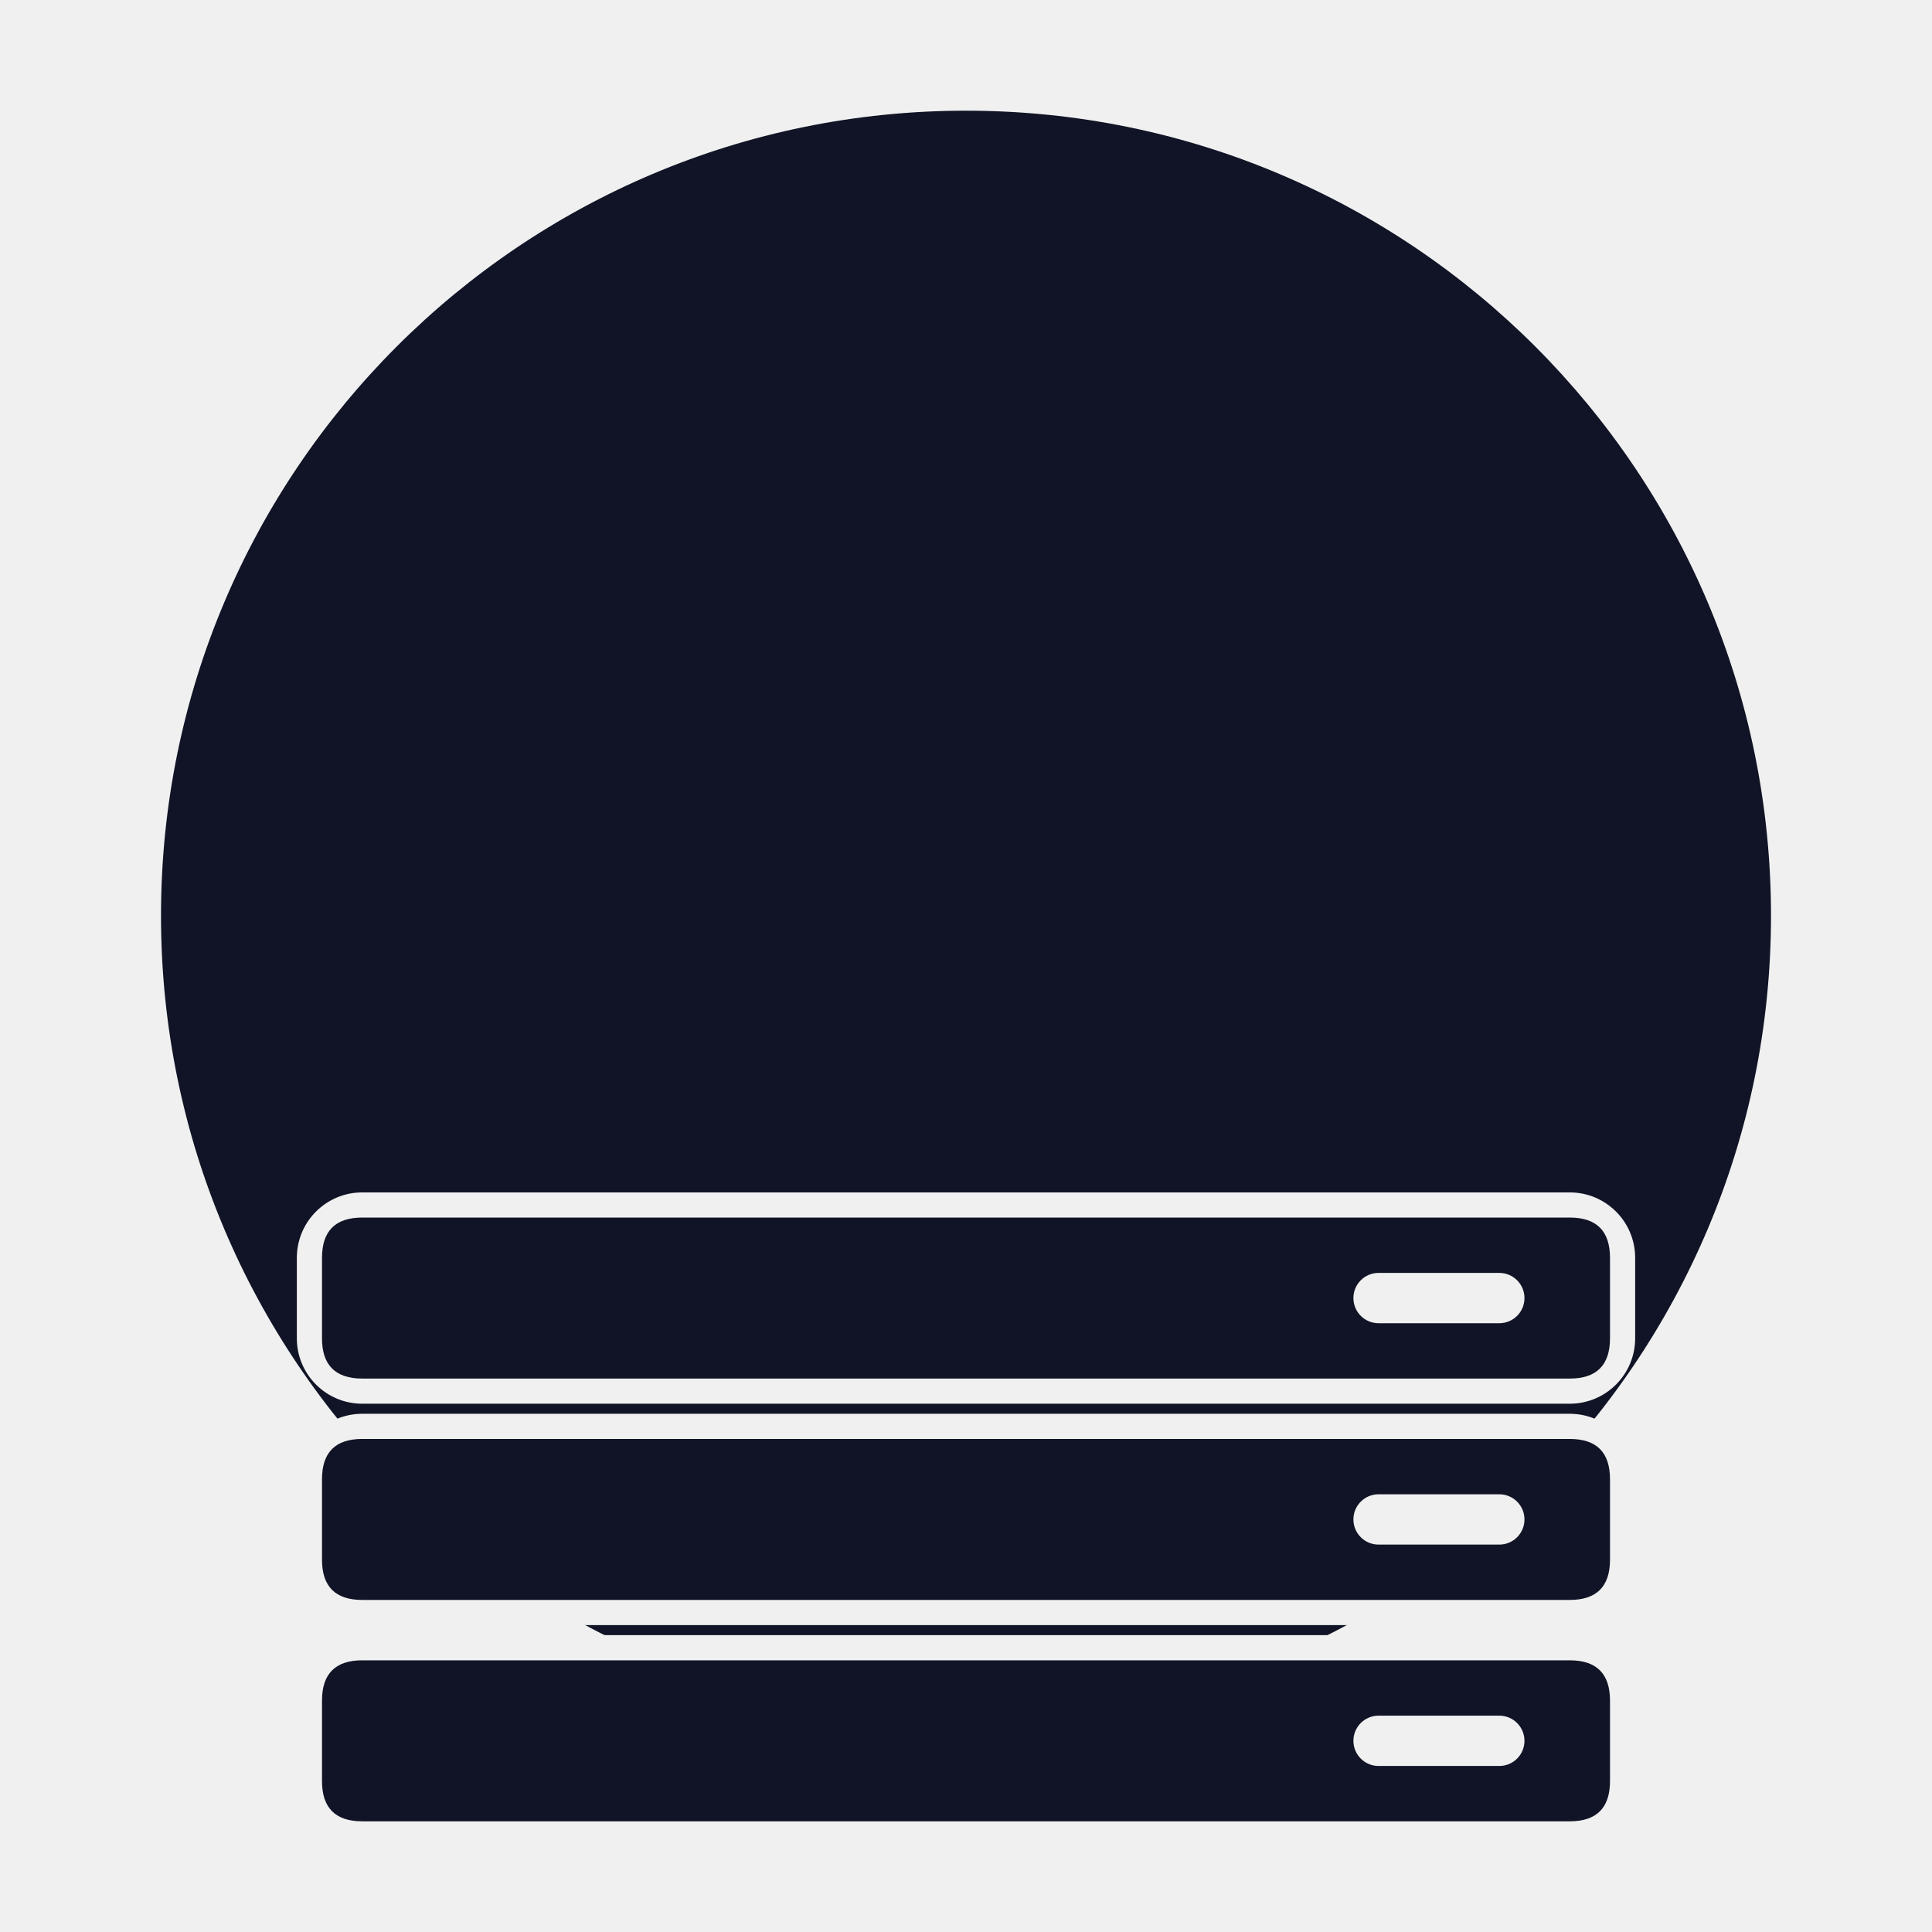
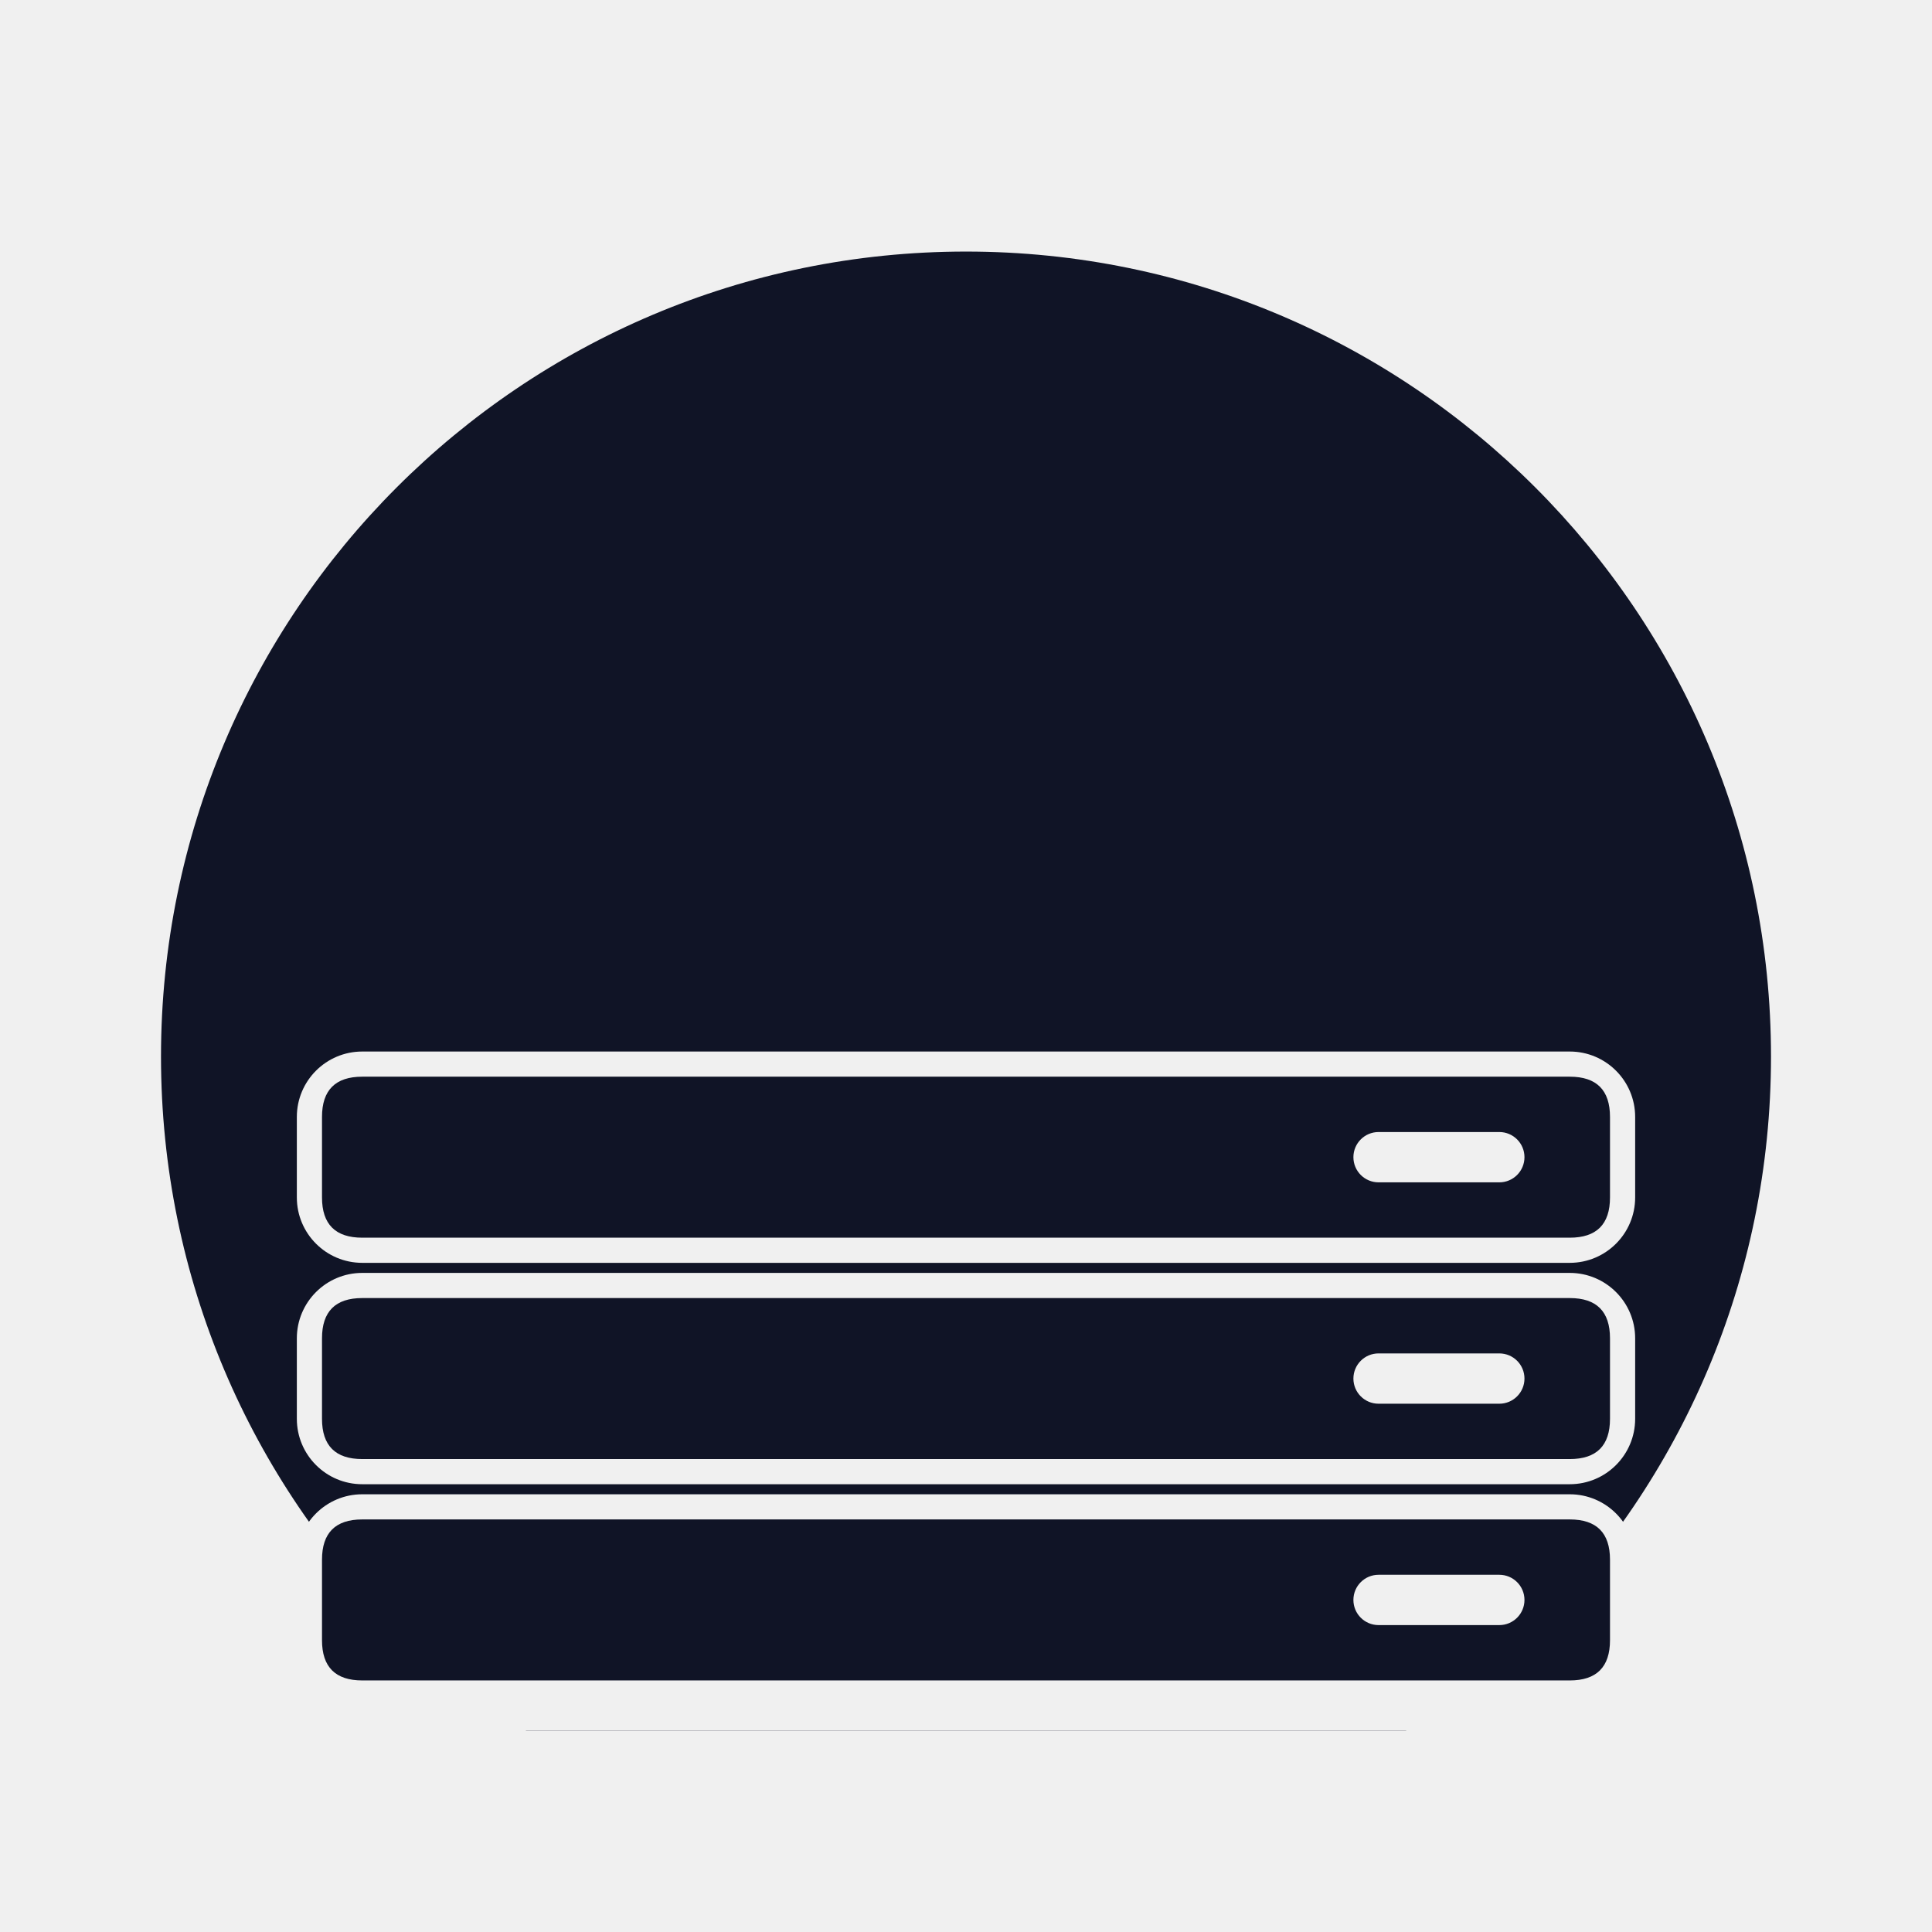
<svg xmlns="http://www.w3.org/2000/svg" viewBox="0 0 384 384" role="img" aria-labelledby="title">
-   <g transform="translate(64 102)">
+   <g transform="translate(64 74)">
    <defs>
      <mask id="sun-mask" maskUnits="userSpaceOnUse" x="-40" y="-90" width="336" height="360">
        <path fill="white" d="M-40-90h336v360H-40Z" />
        <rect x="-5" y="135" width="266" height="42" rx="13" fill="black" />
        <rect x="-5" y="179" width="266" height="42" rx="13" fill="black" />
        <rect x="-5" y="223" width="266" height="42" rx="13" fill="black" />
+         <rect x="-40" y="260" width="336" height="100" fill="black" />
      </mask>
    </defs>
-     <path fill="#101426" mask="url(#sun-mask)" d="M-32 80a160 160 0 1 1 320 0a160 160 0 1 1-320 0Z" />
+     <path fill="#101426" mask="url(#sun-mask)" d="M-32 136a160 160 0 1 1 320 0a160 160 0 1 1-320 0Z" />
    <path fill="#101426" fill-rule="evenodd" d="M8 140h240q8 0 8 8v16q0 8-8 8H8q-8 0-8-8v-16q0-8 8-8Z M210 151h24a5 5 0 0 1 0 10h-24a5 5 0 0 1 0-10Z" />
    <path fill="#101426" fill-rule="evenodd" d="M8 184h240q8 0 8 8v16q0 8-8 8H8q-8 0-8-8v-16q0-8 8-8Z M210 195h24a5 5 0 0 1 0 10h-24a5 5 0 0 1 0-10Z" />
    <path fill="#101426" fill-rule="evenodd" d="M8 228h240q8 0 8 8v16q0 8-8 8H8q-8 0-8-8v-16q0-8 8-8Z M210 239h24a5 5 0 0 1 0 10h-24a5 5 0 0 1 0-10Z" />
  </g>
</svg>
